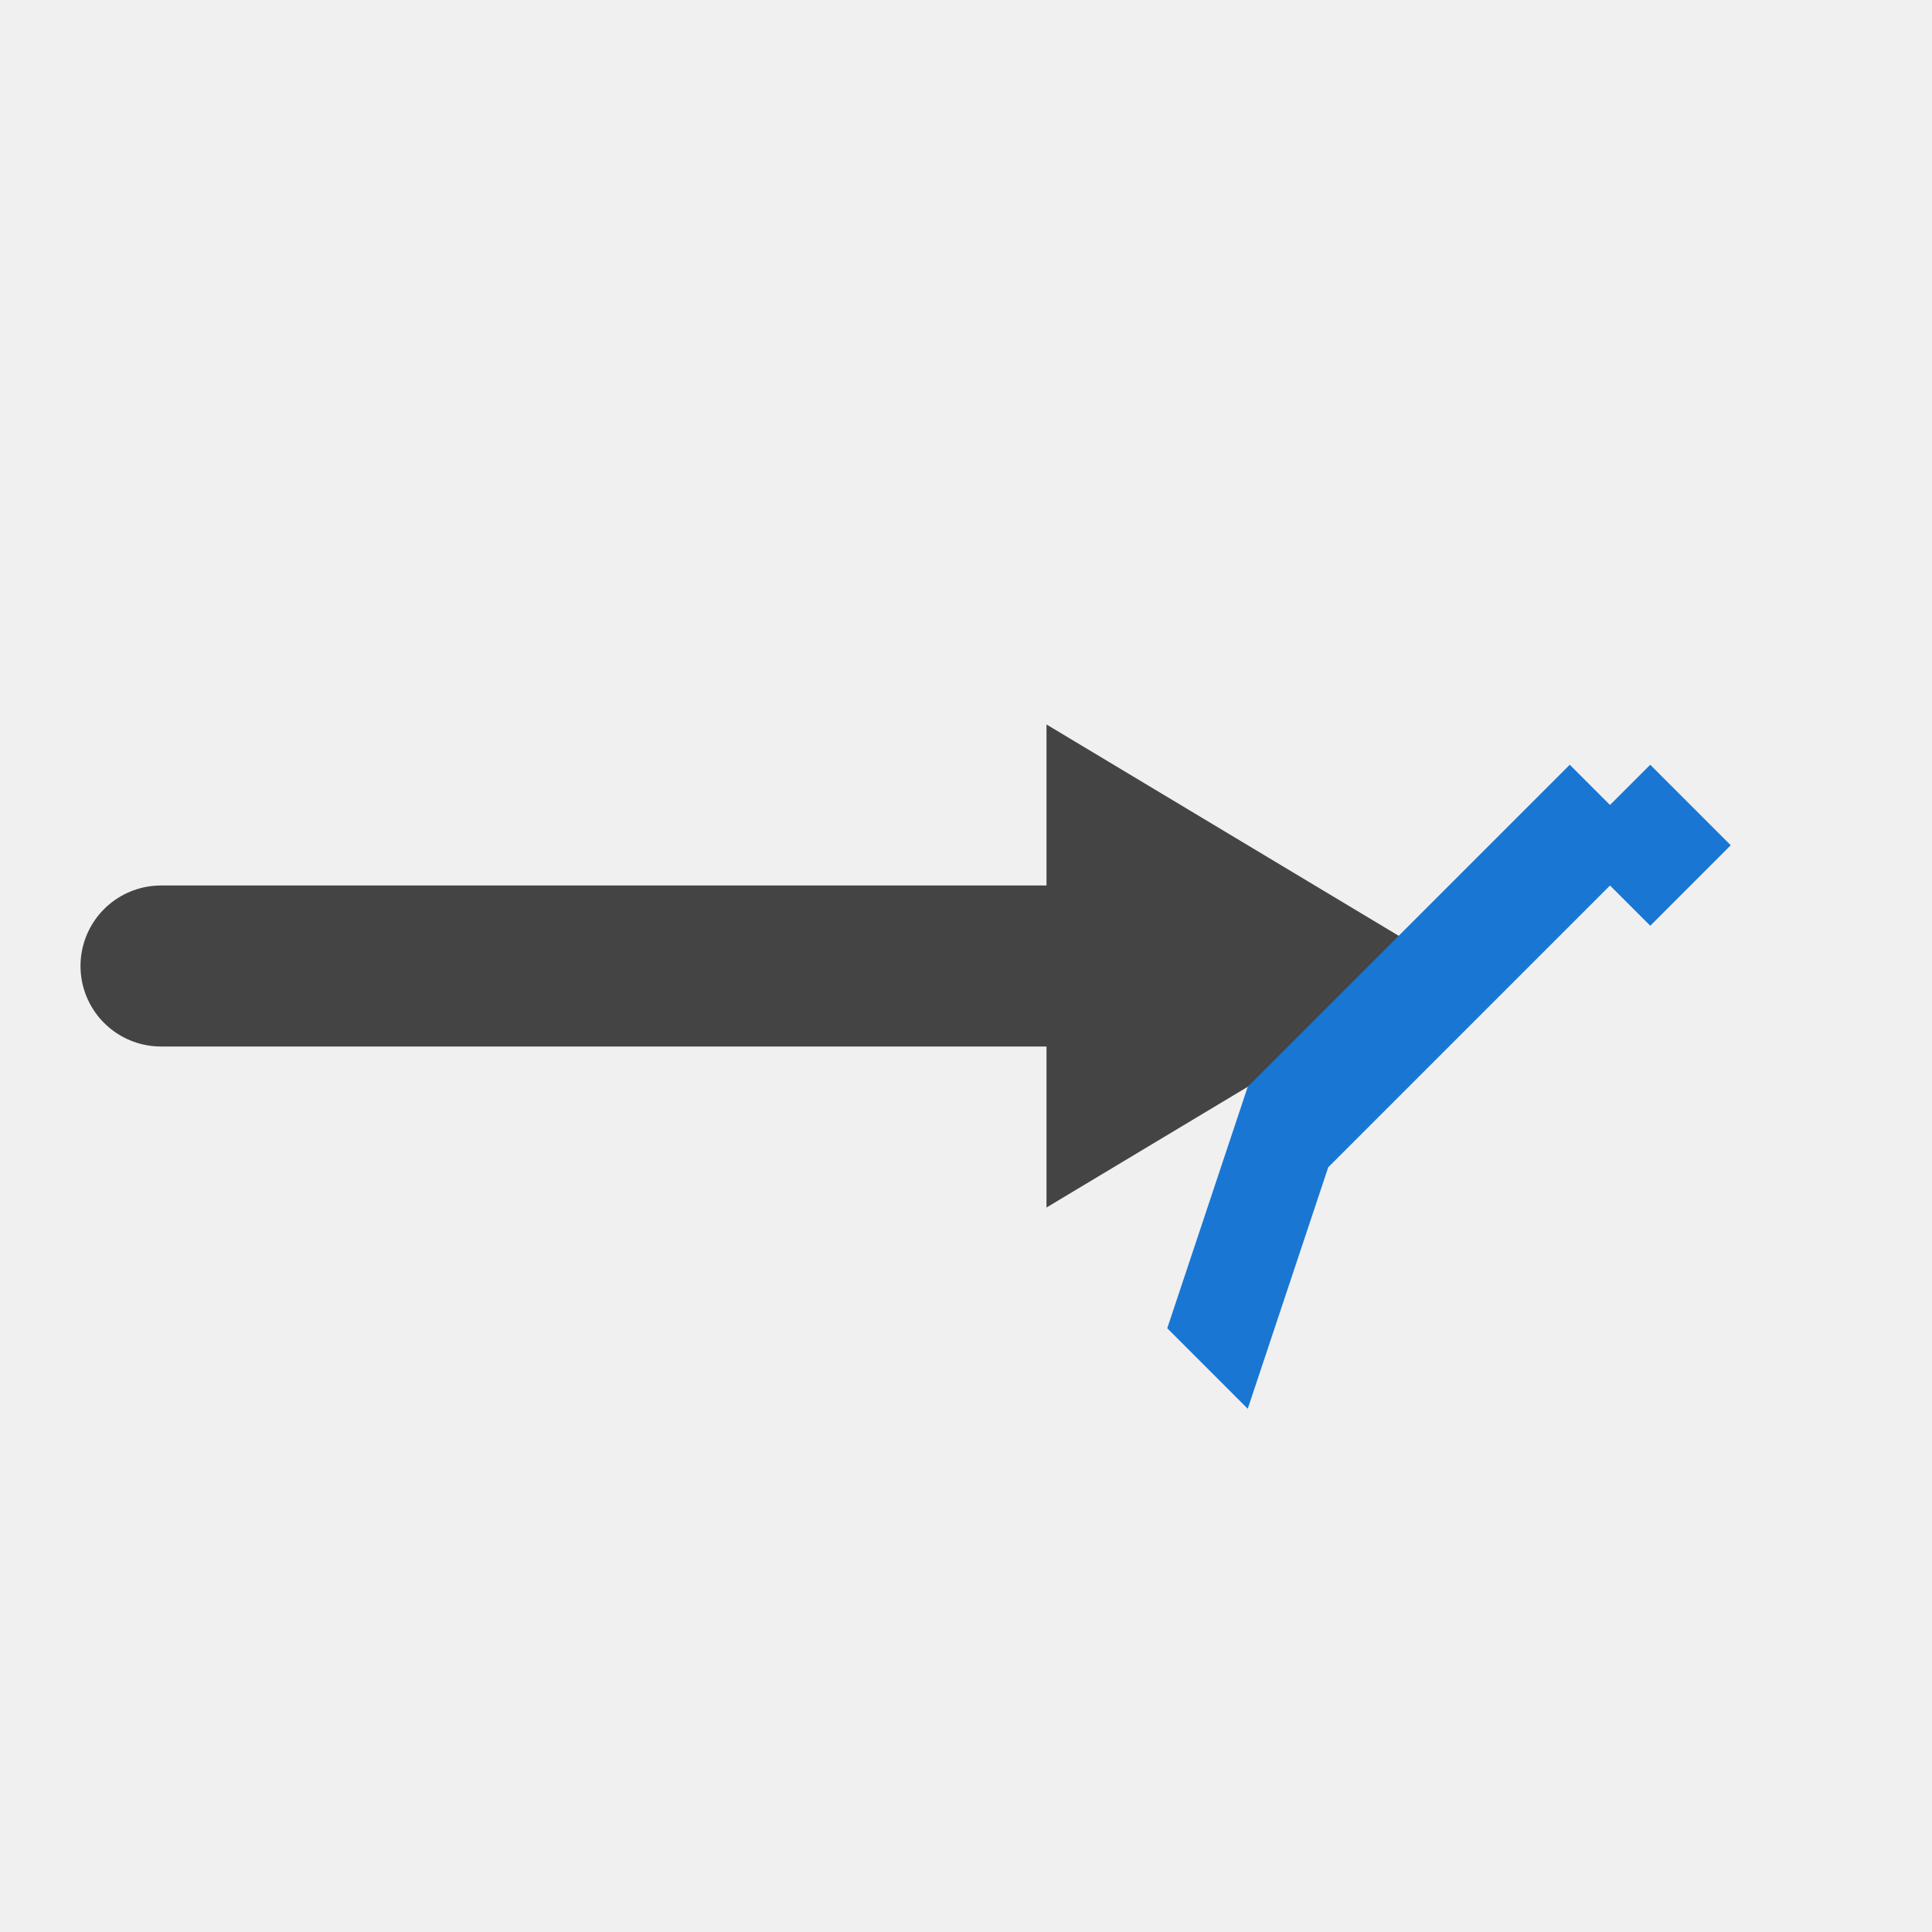
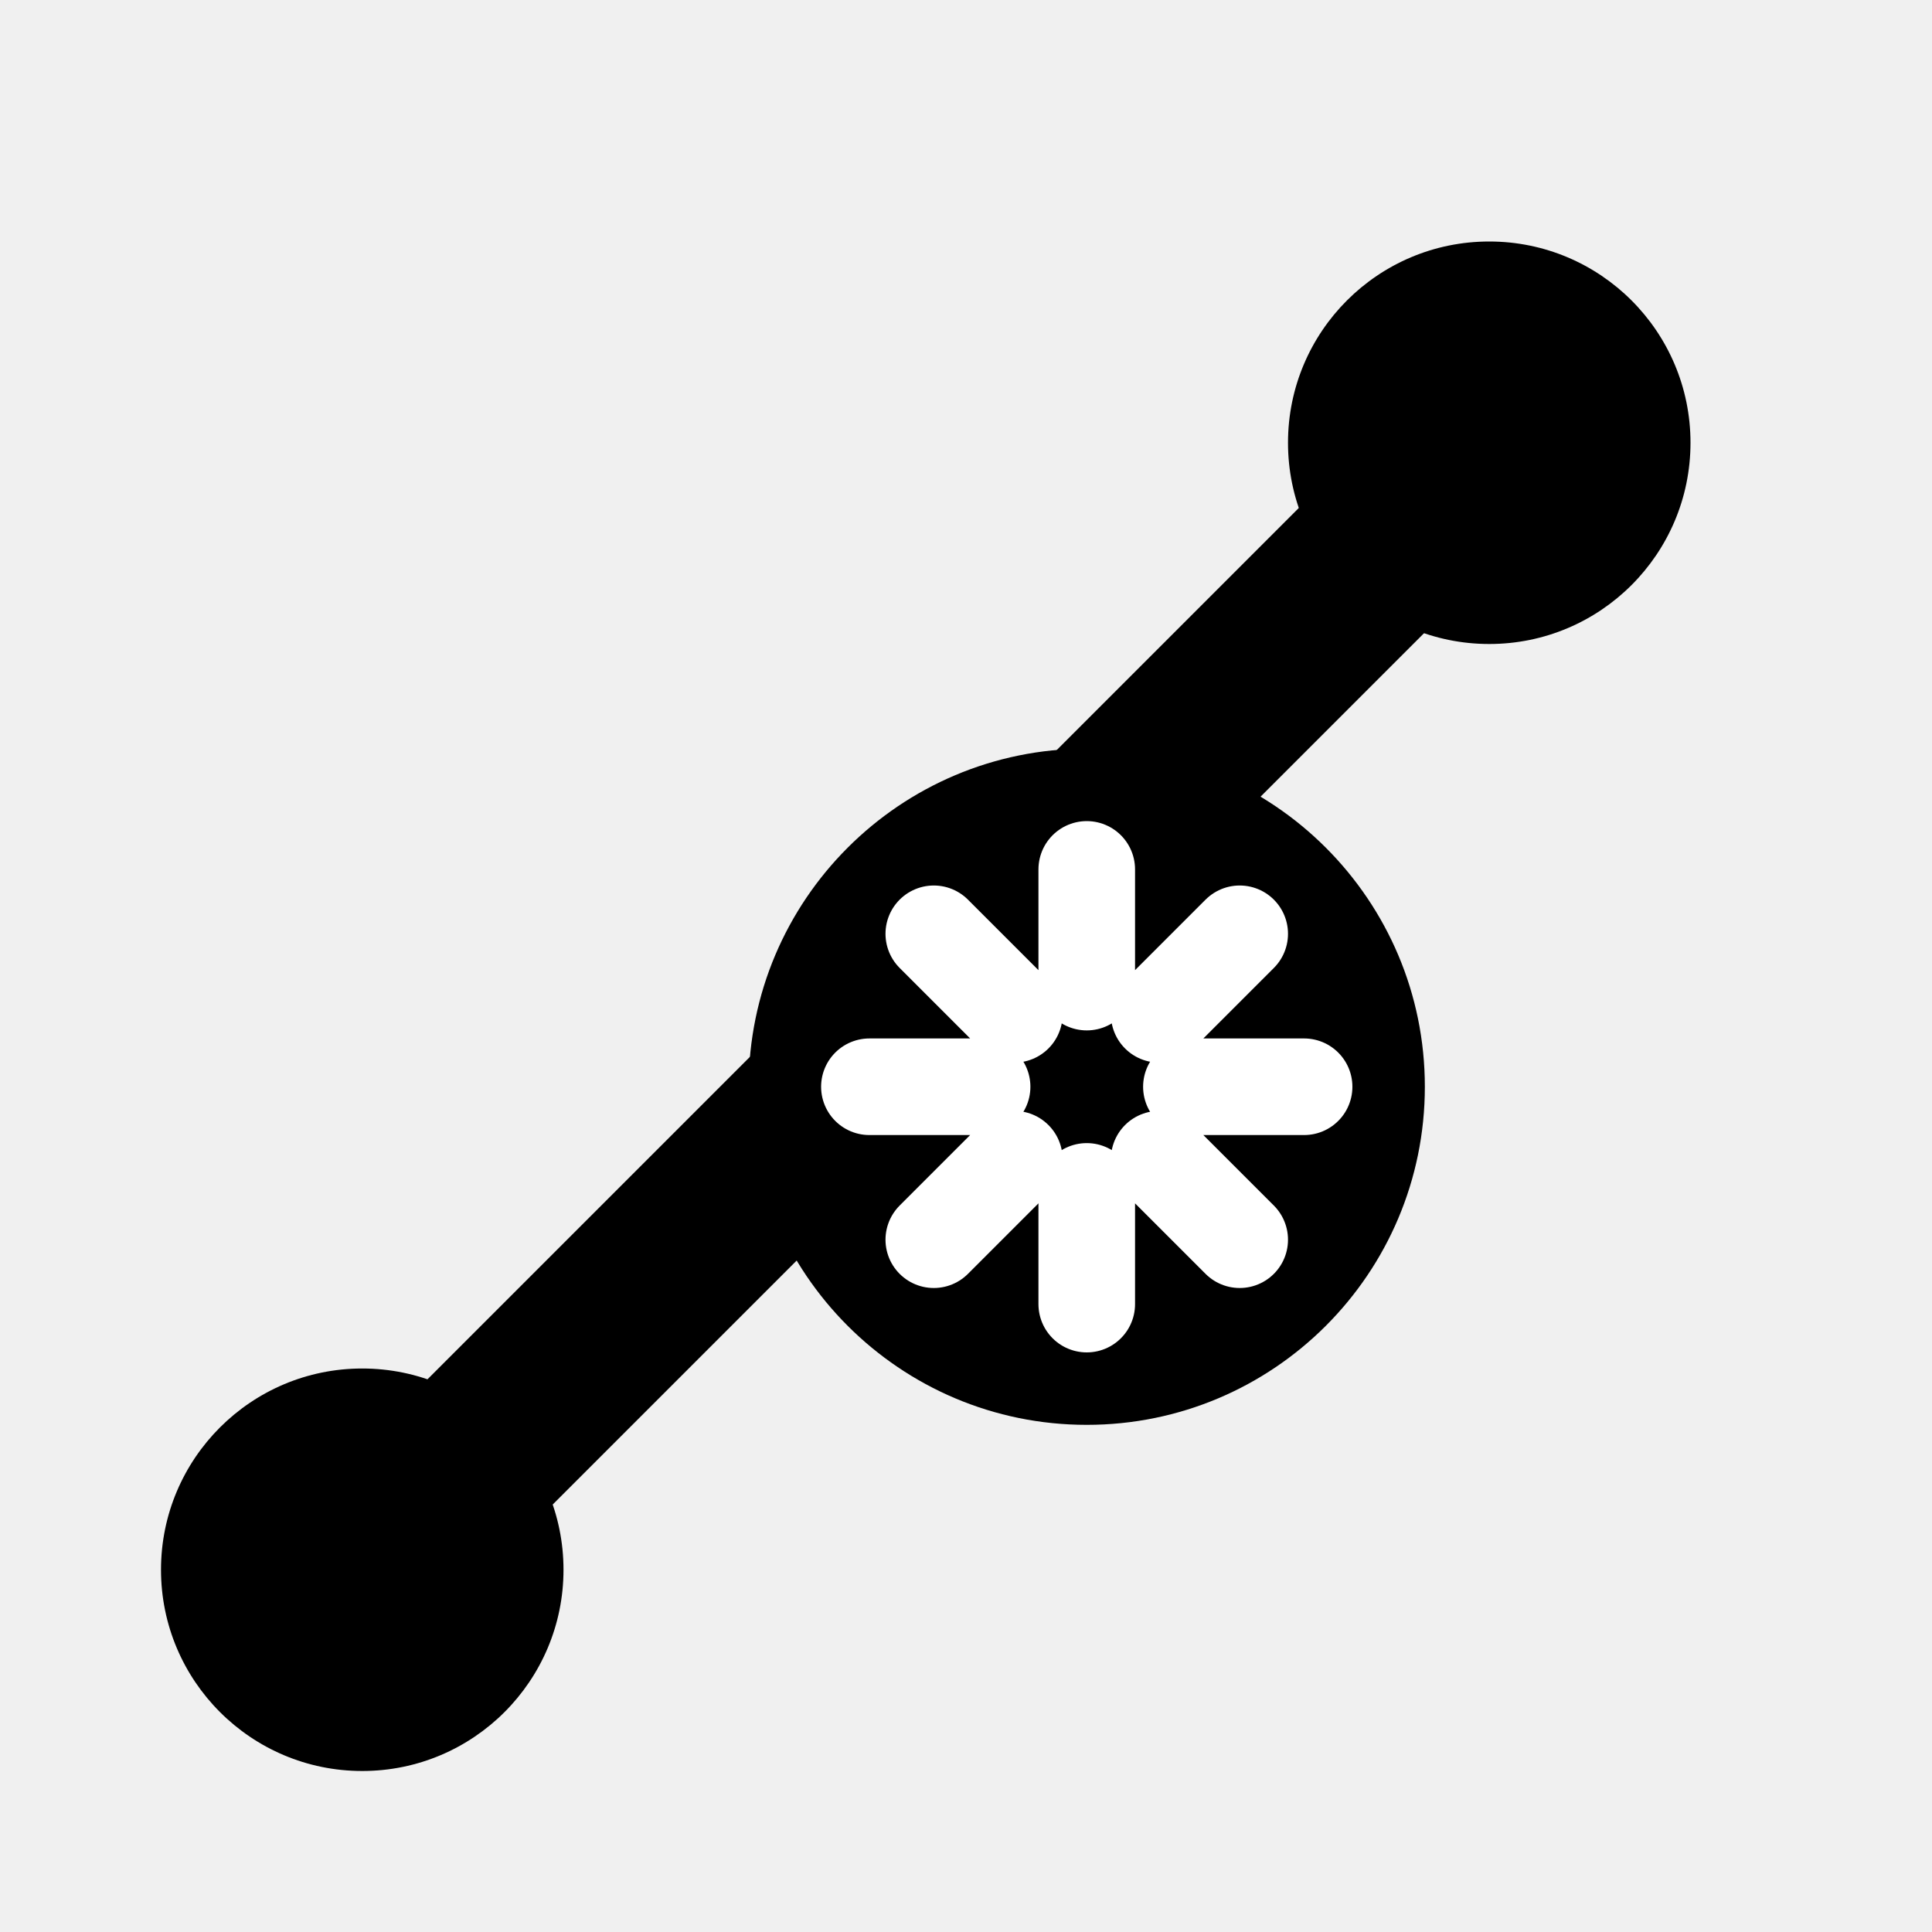
- <svg xmlns="http://www.w3.org/2000/svg" width="24" height="24" viewBox="0 0 24 24">
-   <line x1="2" y1="12" x2="14" y2="12" stroke="#444" stroke-width="2" stroke-linecap="round" />
-   <polygon points="13,9 18,12 13,15" fill="#444" />
-   <path d="M15.5 17.5l1-3 4-4-1-1-4 4-1 3 1 1z" fill="#1976D2" />
-   <path d="M19.5 10.5l1 1 1-1-1-1z" fill="#1976D2" />
+ <svg xmlns="http://www.w3.org/2000/svg" width="48" height="48" viewBox="0 0 24 24" fill="none">
+   <line x1="4.5" y1="19.5" x2="18.5" y2="5.5" stroke="currentColor" stroke-width="2.2" stroke-linecap="round" />
+   <circle cx="4.5" cy="19.5" r="2.5" fill="currentColor" />
+   <circle cx="18.5" cy="5.5" r="2.5" fill="currentColor" />
+   <circle cx="13.5" cy="13.5" r="4.2" fill="currentColor" />
+   <path d="M13.5 10.8v1.4M13.5 14.8v1.4M10.8 13.5h1.4M14.8 13.5h1.4            M11.6 11.6l1 1M14.4 14.4l1 1M15.4 11.6l-1 1M12.6 14.4l-1 1" stroke="white" stroke-width="1.2" stroke-linecap="round" />
</svg>
